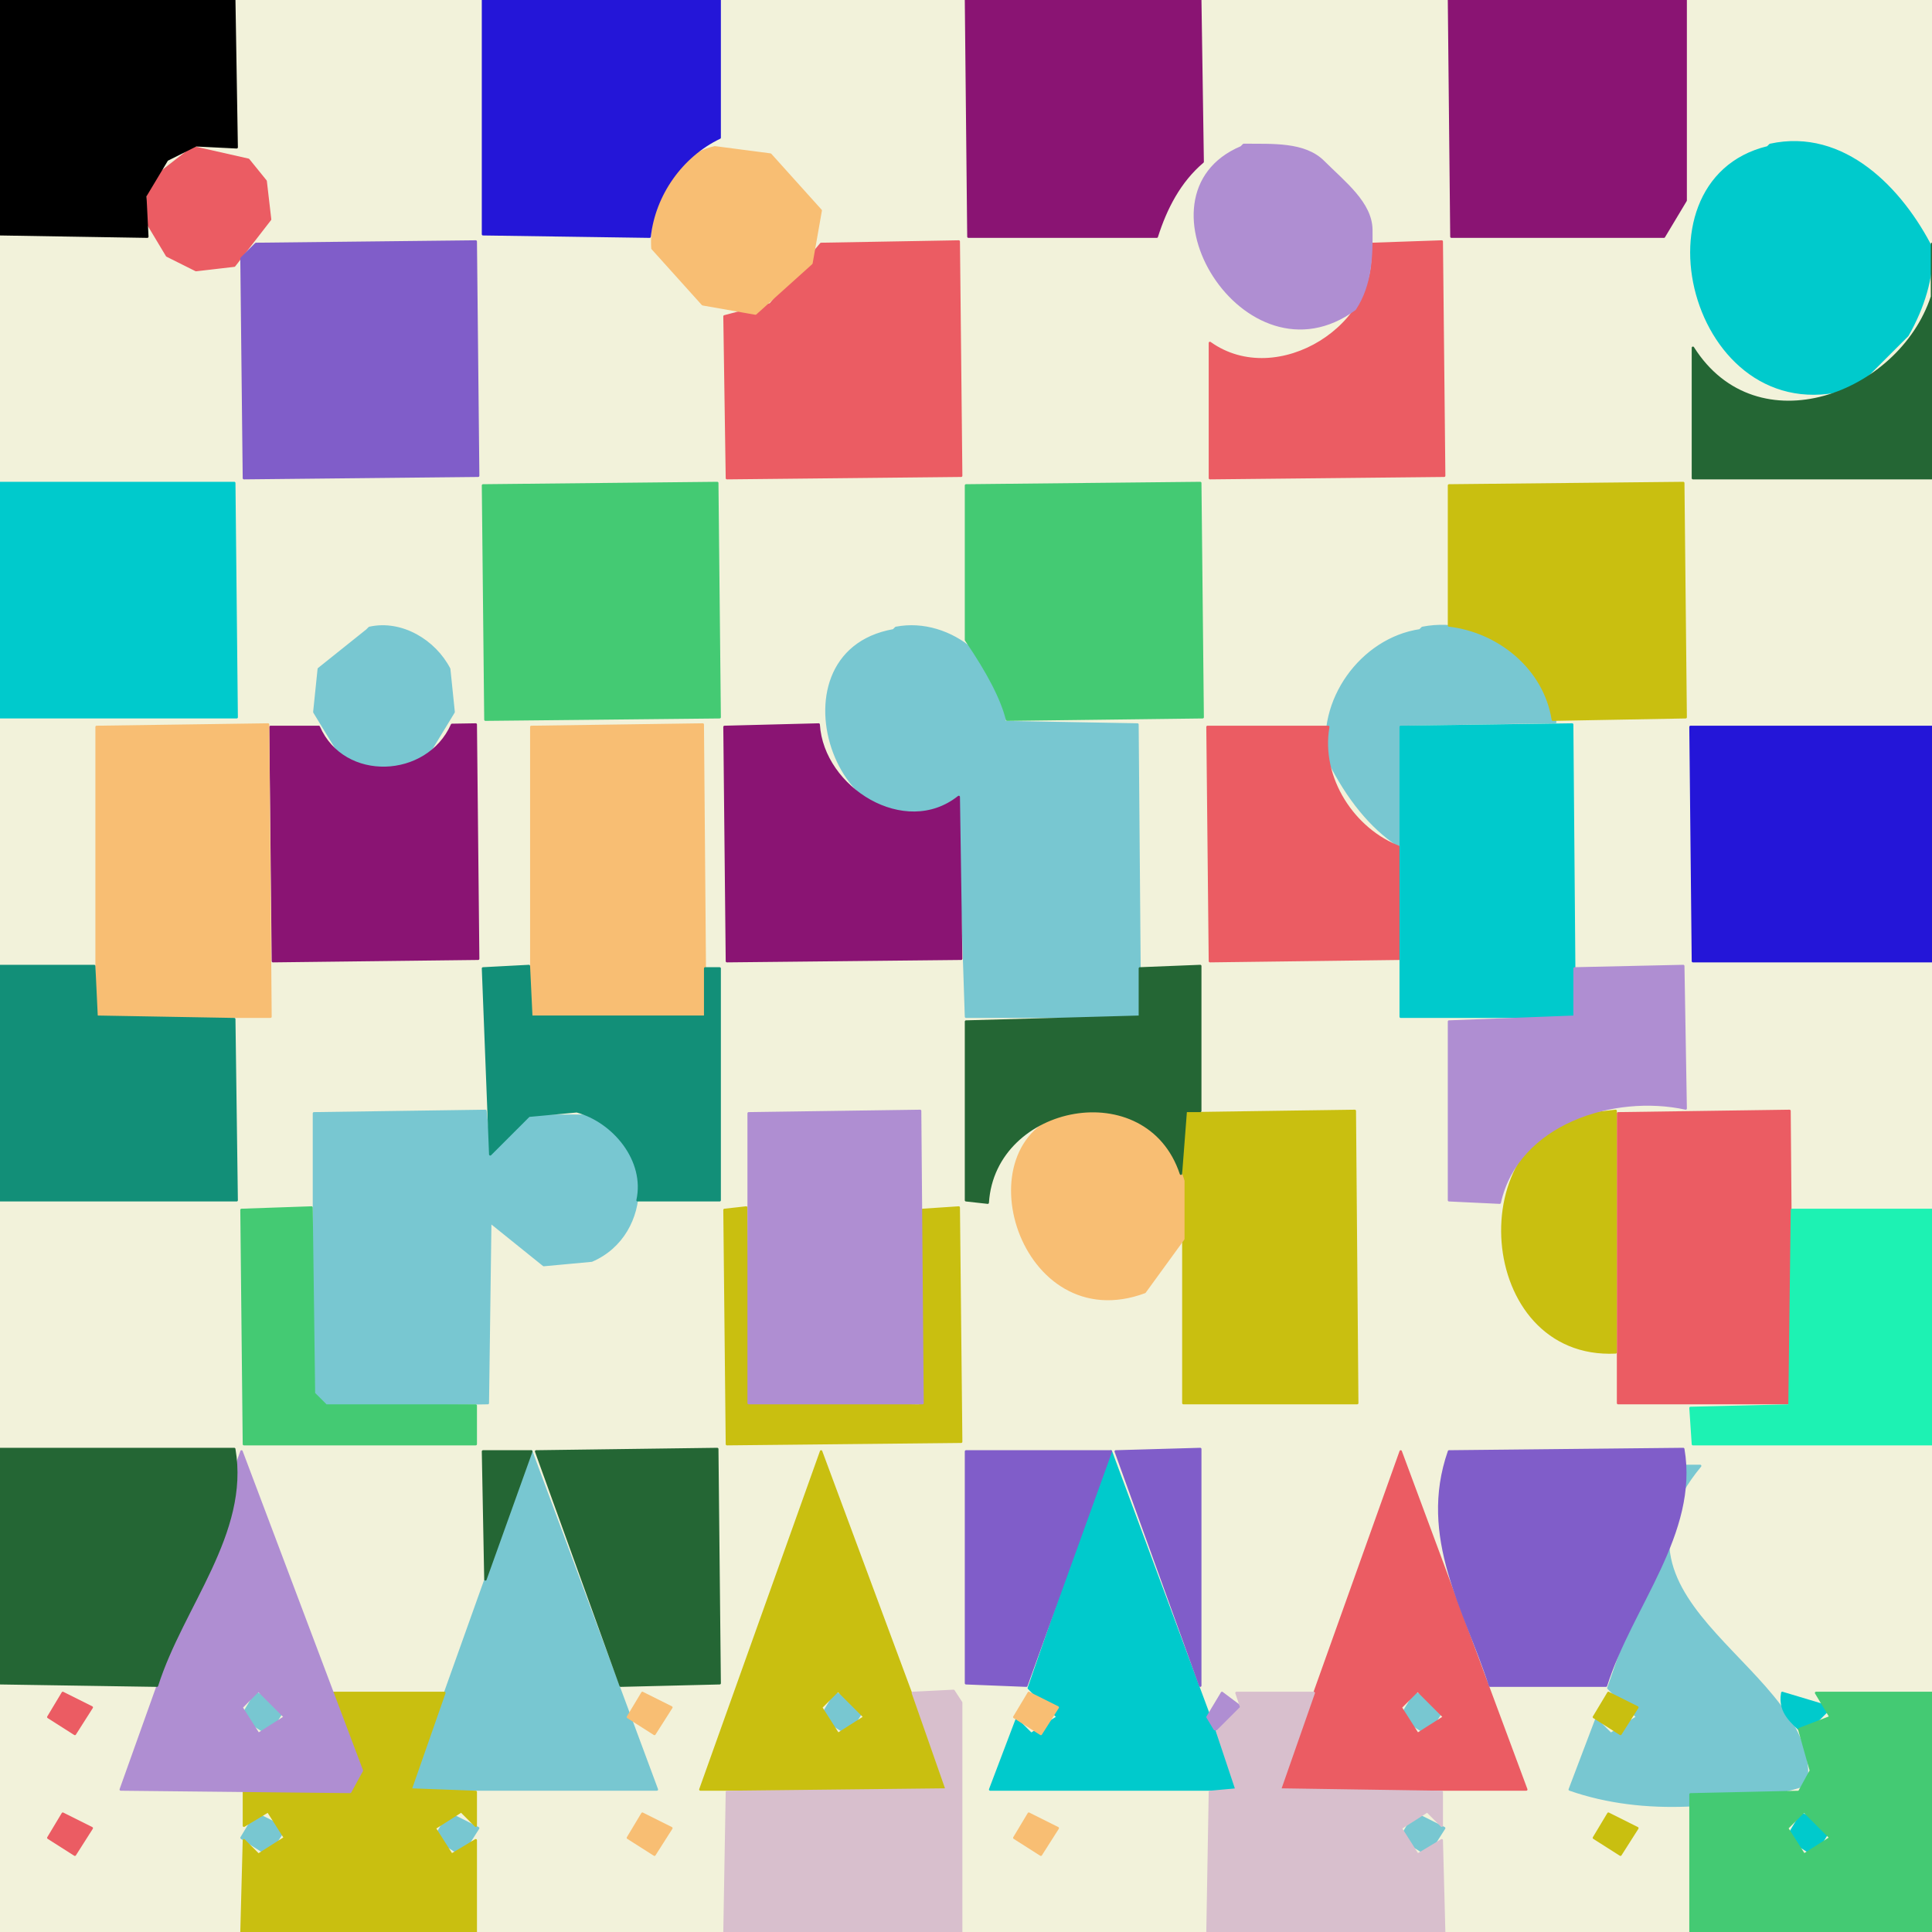
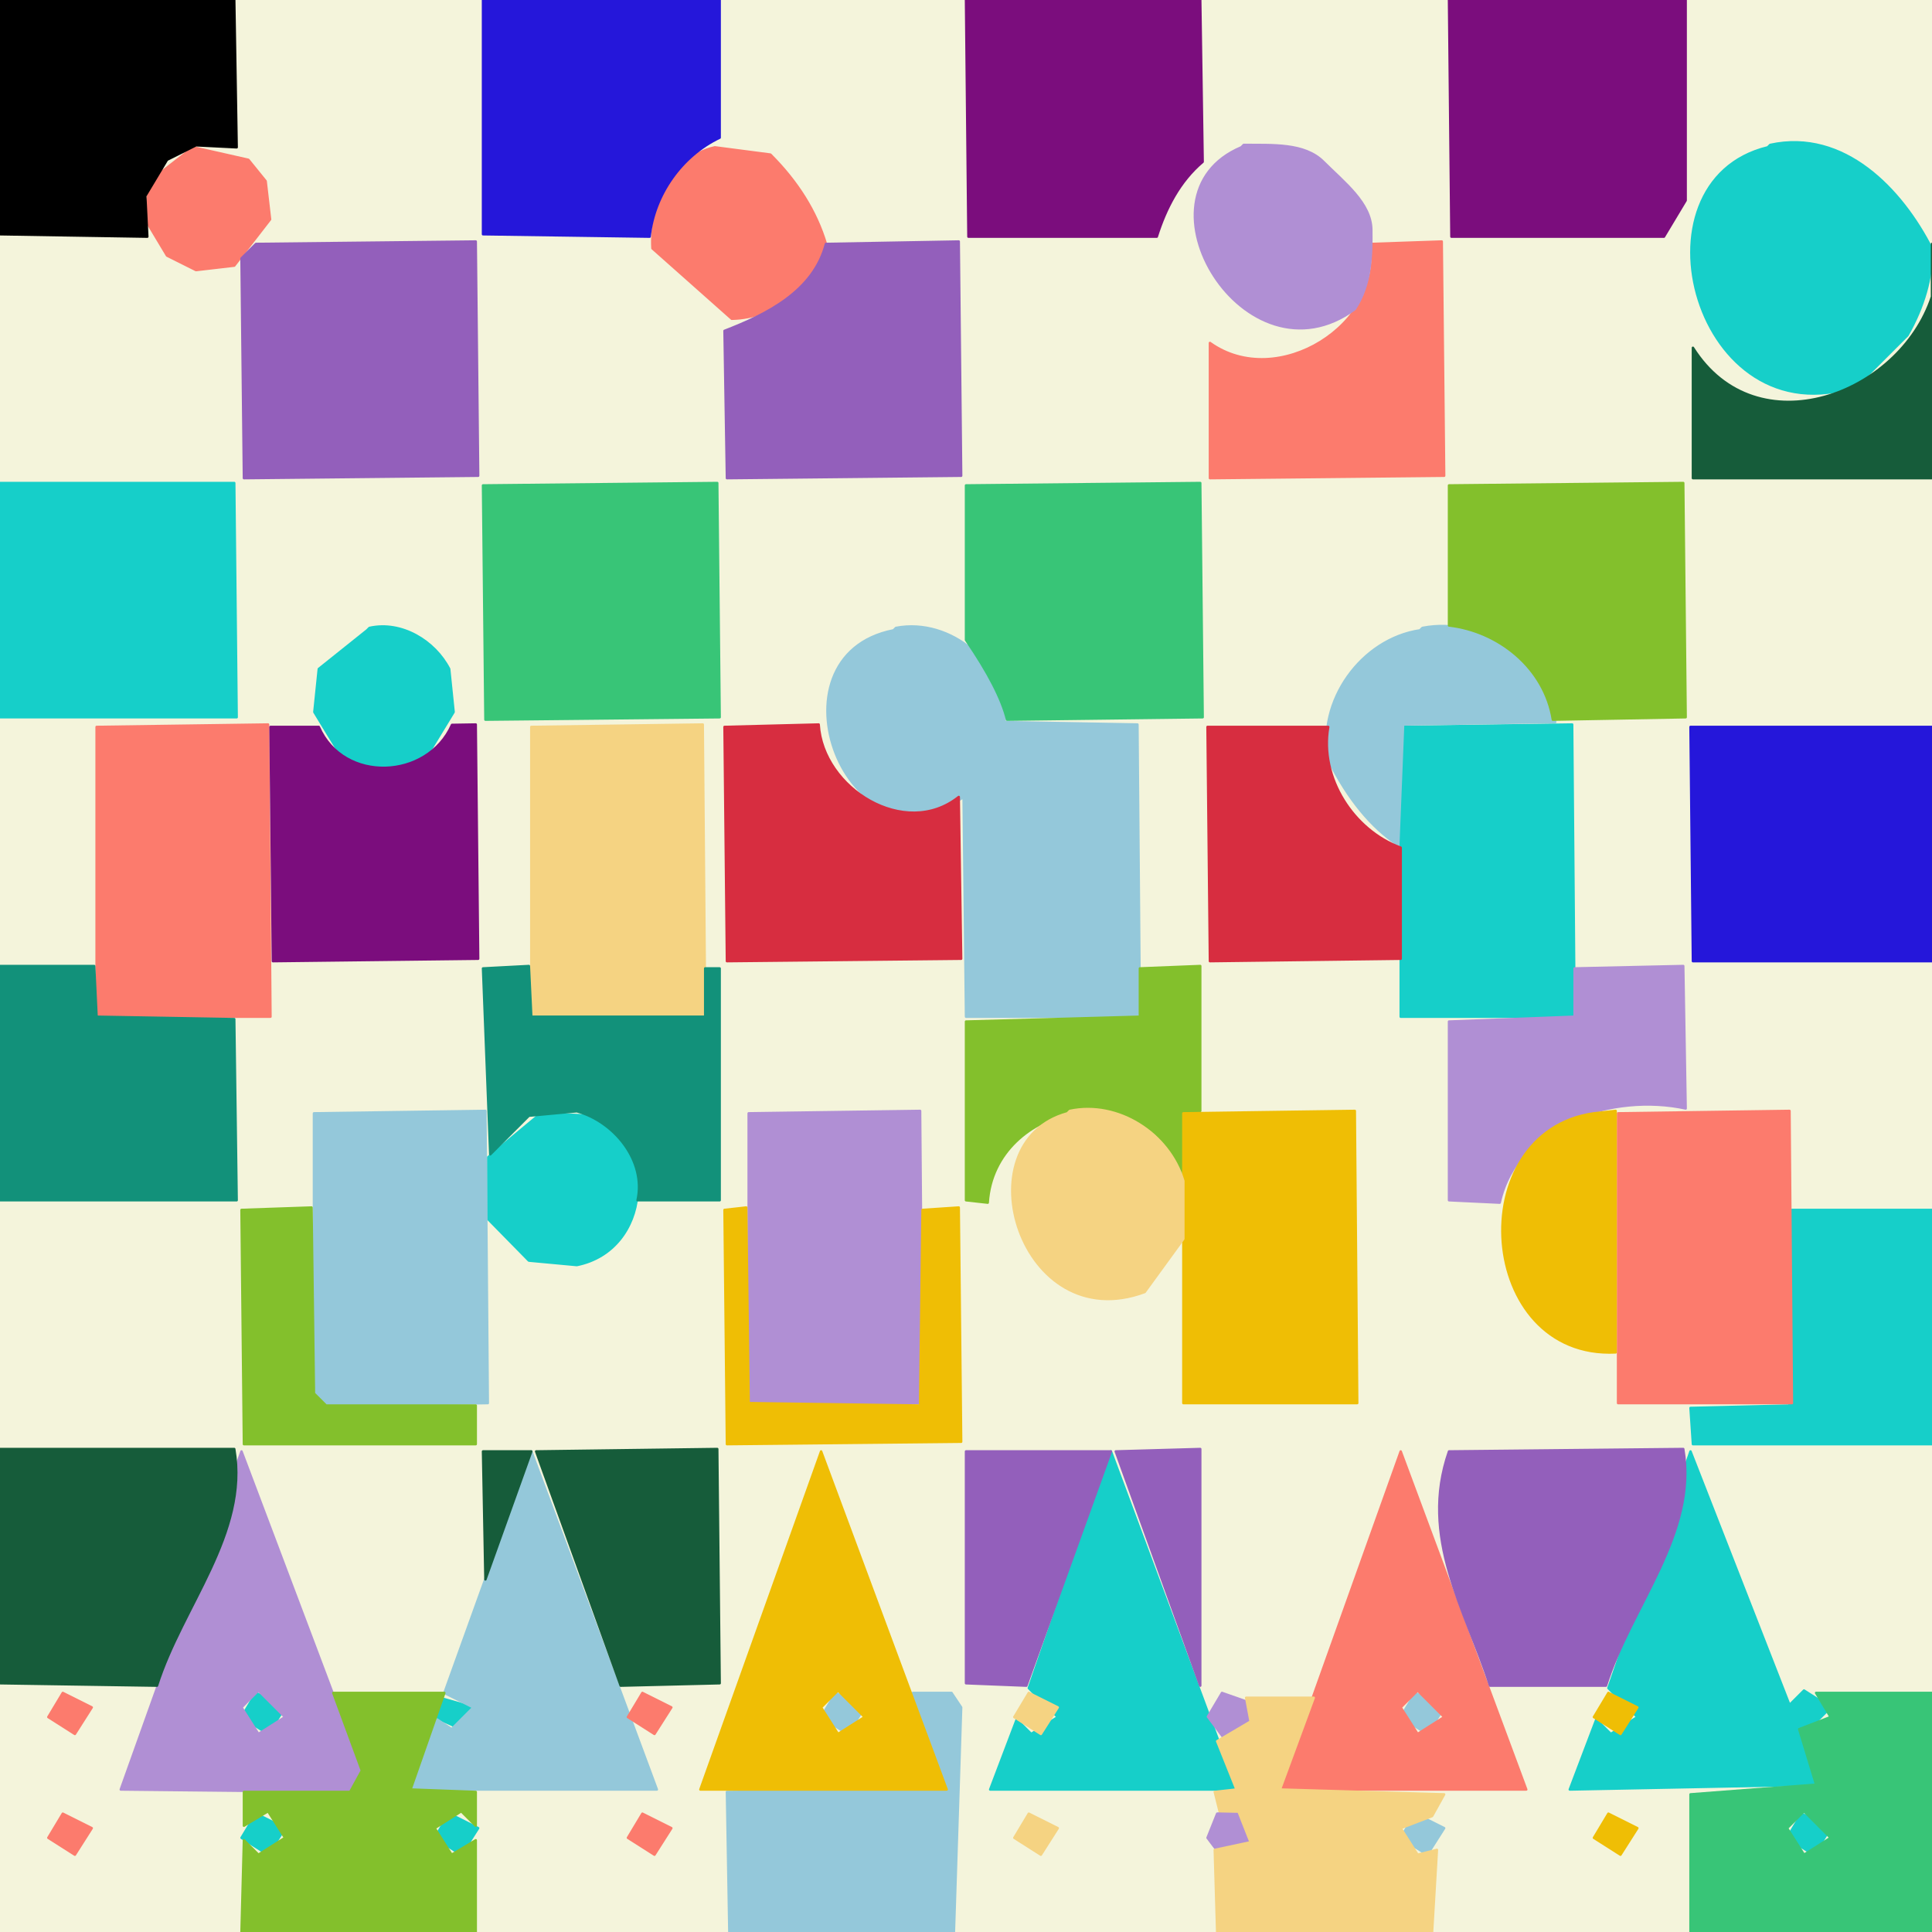
<svg xmlns="http://www.w3.org/2000/svg" width="400" height="400" viewBox="0 0 400 400">
-   <rect width="400" height="400" fill="#f2f2da" />
-   <path fill="#78c7d1" stroke="#78c7d1" stroke-width="0.5" stroke-linejoin="round" d="M76,130.5L66,138.5L65.08,147.42L70,155.5C75.13,160.45 83.87,160.45 89,155.5L93.92,147.42L93,138.5C90,132.69 83.13,128.52 76.5,130L76,130.5ZM185,130.5C157.93,135.3 174.77,181.48 198.5,165L200,210.5L236,210.5L235.5,150L208,149.5C208.68,137.62 196.78,127.82 185.5,130L185,130.5ZM294,130.5C281.86,132.3 272.57,145.17 275.08,157.42C279.08,165.42 283.89,171.28 289.5,175L290.5,150L322,149.5C319.2,137.4 307.42,127.49 294.5,130L294,130.5ZM65,230.5L65,288.5L67.5,291L101,290.5L101.5,253L112.58,261.92L122.5,261C135.2,255.55 135.2,236.45 122.5,231L109.5,231L101.5,239L100.5,230L65,230.5ZM110,300.5L85,370.5L136,370.5L110,300.5ZM349,303.5L333,349.5L339,355.5L333.5,359L330.5,356L325,370.5C340.51,375.92 358.39,374.18 374,369.5C377.08,345.5 327.95,332.5 352,303.5L349,303.5ZM53,350.5L50,355.5L55.5,359L59,353.5L53,350.5ZM173,350.5L170,355.5L175.5,359L179,353.5L173,350.5ZM293,350.5L290,355.5L295.5,359L299,353.5L293,350.5ZM53,375.5L50,380.5L55.5,384L59,378.5L53,375.5ZM93,375.5L90,380.5L95.5,384L99,378.5L93,375.5ZM293,375.5L290,380.5L295.5,384L299,378.5L293,375.5Z" />
-   <path fill="#eb5c63" stroke="#eb5c63" stroke-width="0.5" stroke-linejoin="round" d="M40,30.5L31,37.5L30.08,45.42L34.58,52.92L40.58,55.92L48.5,55L55.92,45.42L55,37.5L51.42,33.08L40,30.5ZM170,50.5L159.5,63L150,65.5L150.5,99L199,98.5L198.5,50L170,50.5ZM284,50.5C286.39,67.26 264.48,80.99 250.5,71L250.5,99L299,98.5L298.5,50L284,50.5ZM250,150.5L250.5,199L290,198.5L290,175.5C280.25,171.94 273.16,161.05 275,150.5L250,150.5ZM335,230.5L335,290.5L371,290.5L370.5,230L335,230.5ZM290,300.5L265,370.5L316,370.5L290,300.5ZM13,350.5L10,355.5L15.5,359L19,353.5L13,350.5ZM293.5,350L299,355.5L293.5,359L290,353.5L293.5,350ZM13,375.5L10,380.5L15.5,384L19,378.5L13,375.5Z" />
-   <path fill="#c9bf10" stroke="#c9bf10" stroke-width="0.5" stroke-linejoin="round" d="M300,100.5L300,129.5C310.3,130.68 319.81,138.32 321.5,149L349,148.5L348.5,100L300,100.5ZM245,230.5L245,290.5L281,290.5L280.5,230L245,230.5ZM330,230.5C302.5,234.39 305.71,281.39 334.5,280L334.5,230L330,230.5ZM150,250.5L150.5,299L199,298.5L198.5,250L191,250.5L190.5,291L155,290.5L154.5,250L150,250.5ZM170,300.5L145,370.5L196,370.5L170,300.5ZM69,350.5L74.92,366.58L72.5,371L50.5,371L50.5,378L55.5,375L59,380.5L53.5,384L50.5,381L50,400L98.5,400L98.5,381L93.5,384L90,378.5L95.5,375L98.5,378L98.5,371L85,370.5L92,350.5L69,350.5ZM173.5,350L179,355.5L173.5,359L170,353.5L173.5,350ZM333,350.5L330,355.5L335.5,359L339,353.5L333,350.5ZM333,375.5L330,380.5L335.5,384L339,378.5L333,375.5Z" />
-   <path fill="#00cacc" stroke="#00cacc" stroke-width="0.5" stroke-linejoin="round" d="M366,30.5C336.75,37.59 351.06,91.25 384.42,79.92L394.92,69.42C398.31,63.47 400,57.53 400,51.58C393.75,39.18 381.76,26.67 366.5,30L366,30.5ZM0,100.5L0,148.5L49,148.5L48.5,100L0,100ZM290,150.5L290,210.5L326,210.5L325.5,150L290,150.5ZM230,300.5L213,349.5L219,355.5L213.5,359L210.5,356L205,370.5L256,370.5L230,300.5ZM369,350.5C368.25,354.72 371.25,356.63 373.5,359L379,353.5L369,350.5ZM373,375.5L370,380.5L375.5,384L379,378.5L373,375.5Z" />
-   <path fill="#8a1473" stroke="#8a1473" stroke-width="0.5" stroke-linejoin="round" d="M200,0L200.5,49L239.5,49C241.34,43.17 244.23,37.53 249,33.5L248.5,0L200.5,0ZM300,0L300.5,49L344.5,49L349,41.5L349,0L300.5,0ZM56,150.5L56.5,199L99,198.5L98.5,150L93.58,150.08C88.52,161.48 71.12,162.25 66,150.5L56,150.5ZM150,150.5L150.5,199L199,198.5L198.5,165C187.35,173.88 170.3,163.23 169.5,150L150,150.5Z" />
-   <path fill="#44ca73" stroke="#44ca73" stroke-width="0.5" stroke-linejoin="round" d="M100,100.5L100.5,149L149,148.5L148.5,100L100,100.5ZM200,100.5L200,132.5C204.61,139.22 207.44,144.72 208.5,149L249,148.5L248.5,100L200,100.5ZM50,250.5L50.5,299L98.5,299L98.5,291L67.5,291L65,288.5L64.5,250L50,250.5ZM376,350.5L379,355.5L372.5,358L374.92,366.58L372.5,371L350,371.5L350,400L400,400L400,350.5L376,350.5ZM373.5,375L379,380.5L373.5,384L370,378.5L373.5,375Z" />
-   <path fill="#af8ed2" stroke="#af8ed2" stroke-width="0.5" stroke-linejoin="round" d="M257,30.5C233.4,40.44 257.89,80.6 280.5,64C283.88,58.89 283.97,52.86 283.92,47.58C283.86,42.04 278.33,37.83 274,33.5C270.08,29.58 263.44,30.06 257.5,30L257,30.5ZM326,200.5L326,210.5L300,211.5L300,248.5L310.5,249C314.19,232.51 334.14,226.26 349,229.5L348.5,200L326,200.5ZM155,230.5L155,290.5L191,290.5L190.5,230L155,230.5ZM50,300.5L25,370.5L72.5,371L74.92,366.58L50,300.5ZM53.5,350L59,355.5L53.5,359L50,353.5L53.5,350ZM253,350.5L250,355.5L251.5,358L254.5,358L257,353.5L253,350.5Z" />
-   <path fill="#f8be73" stroke="#f8be73" stroke-width="0.5" stroke-linejoin="round" d="M148,30.5C138.93,32.5 134.56,43.01 135.08,51.42L145.5,63L156.42,64.92L168,54.5L169.92,43.58L159.5,32L148,30.5ZM20,150.5L20,210.5L56,210.5L55.5,150L20,150.5ZM110,150.5L110,210.5L146,210.5L145.5,150L110,150.5ZM221,230.5C198.95,236.56 211.29,277.05 237,267.5L245,256.5L245,244.5C242.07,234.65 231.47,227.88 221.5,230L221,230.5ZM133,350.5L130,355.5L135.5,359L139,353.5L133,350.5ZM213,350.5L210,355.5L215.5,359L219,353.5L213,350.5ZM133,375.5L130,380.5L135.5,384L139,378.5L133,375.5ZM213,375.5L210,380.5L215.5,384L219,378.5L213,375.5Z" />
-   <path fill="#246634" stroke="#246634" stroke-width="0.5" stroke-linejoin="round" d="M400,50.5L400,61.42C393.3,81.77 363.7,92.92 350.5,72L350.5,99L400,99L400,50.5ZM236,200.5L236,210.5L200,211.5L200,248.5L204.5,249C205.82,228.26 237.55,222.08 244.5,243L245.5,230L248.5,230L248.5,200L236,200.5ZM0,300.5L0,348.5L32.5,349C37.72,332.53 51.5,317.43 48.5,300L0,300ZM100,300.5L100.5,327L110,300.5L100,300.5ZM111,300.5L128.5,349L149,348.5L148.5,300L111,300.5Z" />
-   <path fill="#805dc9" stroke="#805dc9" stroke-width="0.5" stroke-linejoin="round" d="M53,50.5L50,53.5L50.5,99L99,98.5L98.5,50L53,50.5ZM200,300.5L200,348.5L212.5,349L230,300.5L200,300.5ZM231,300.5L248.5,349L248.5,300L231,300.5ZM300,300.5C293.8,318.33 303.36,333.16 308.5,349L332.5,349C337.72,332.53 351.5,317.43 348.5,300L300,300.5Z" />
-   <path fill="#2416d8" stroke="#2416d8" stroke-width="0.5" stroke-linejoin="round" d="M100,0L100,48.5L134.5,49C135.45,40.29 141.1,32.28 149,28.5L149,0L100.5,0ZM350,150.5L350.5,199L400,199L400,150.5L350,150.5Z" />
-   <path fill="#128f78" stroke="#128f78" stroke-width="0.5" stroke-linejoin="round" d="M0,200.5L0,248.5L49,248.5L48.5,211L20,210.5L19.5,200L0,200ZM100,200.5L101.5,239L109.5,231L119.42,230.08C127.13,232.17 133.82,240.31 132,248.5L149,248.5L149,200.5L146,200.5L146,210.5L110,210.5L109.5,200L100,200.5Z" />
-   <path fill="#d8bfcd" stroke="#d8bfcd" stroke-width="0.5" stroke-linejoin="round" d="M189,350.5L196,370.5L150.5,371L150,400L199,400L199,352.5L197.42,350.08L189,350.5ZM256,350.5L257,353.5L252,358.5L256,370.5L250.5,371L250,400L299,400L298.5,381L293.5,384L290,378.5L295.5,375L298.5,378L298.5,371L265,370.5L272,350.5L256,350.5Z" />
+   <rect width="400" height="400" fill="#f4f4db" />
+   <path fill="#16cfc9" stroke="#16cfc9" stroke-width="0.5" stroke-linejoin="round" d="M366,30.5C336.75,37.59 351.06,91.25 384.42,79.92L394.92,69.42C398.31,63.47 400,57.53 400,51.58C393.75,39.18 381.76,26.67 366.5,30L366,30.5ZM0,100.5L0,148.5L49,148.5L48.5,100L0,100ZM76,130.5L66,138.5L65.08,147.42L70,155.5C75.13,160.45 83.87,160.45 89,155.5L93.92,147.42L93,138.5C90,132.69 83.13,128.52 76.5,130L76,130.5ZM290,150.5L290,210.5L326,210.5L325.5,150L290,150.5ZM112,230.5L101.08,239.58L101.08,252.42L109.5,261L119.42,261.92C134.78,258.85 136.4,236.85 122.5,231L112,230.5ZM371,250.5L370.5,291L350,291.5L350.5,299L400,299L400,250.5L371,250.5ZM230,300.5L213,349.5L219,355.5L213.5,359L210.5,356L205,370.5L256,370.5L230,300.5ZM350,300.5L333,349.5L339,355.5L333.5,359L330.5,356L325,370.5L376,369.5L373.5,359L379,353.5L373.5,350L370.5,353L350,300.5ZM53,350.5L50,355.5L55.5,359L59,353.5L53,350.5ZM91,351.5L90,355.5L95.5,358L98,353.5L91,351.5ZM53,375.5L50,380.5L55.5,384L59,378.5L53,375.5ZM93,375.5L90,380.5L95.5,384L99,378.5L93,375.5ZM373,375.5L370,380.5L375.5,384L379,378.5L373,375.5Z" />
+   <path fill="#94c8da" stroke="#94c8da" stroke-width="0.5" stroke-linejoin="round" d="M185,130.5C157.93,135.83 175.39,181.84 199.5,165L200,210.5L236,210.5L235.5,150L208,149.5C208.68,137.62 196.78,127.82 185.5,130L185,130.5ZM294,130.5C281.86,132.3 272.57,145.17 275.08,157.42C279.08,165.42 283.89,171.28 289.5,175L290.5,150L322,149.5C319.2,137.4 307.42,127.49 294.5,130L294,130.5ZM65,230.5L65,288.5L67.5,291L101,290.5L100.5,230L65,230.5ZM110,300.5L92,350.5L98,353.5L93.5,358L90.5,356L85,370.5L136,370.5L110,300.5ZM173,350.5L170,355.5L175.5,359L179,353.5L173,350.5ZM189,350.5L196,370.5L150.5,371L151,400L197.5,400L199,353.5L197,350.5L189,350.5ZM293,350.5L290,355.5L295.5,359L299,353.5L293,350.5ZM293,375.5L290,380.5L295.5,384L299,378.5L293,375.5Z" />
+   <path fill="#fc7b6d" stroke="#fc7b6d" stroke-width="0.5" stroke-linejoin="round" d="M40,30.5L31,37.5L30.08,45.42L34.58,52.92L40.58,55.92L48.5,55L55.92,45.42L55,37.5L51.42,33.08L40,30.5ZM148,30.5C138.93,32.5 134.56,43.01 135.08,51.42L151.5,66C160.91,65.82 168.26,59 171,50.5C169,43.83 165.17,37.67 159.5,32L148,30.5ZM284,50.5C286.39,67.26 264.48,80.99 250.5,71L250.5,99L299,98.5L298.5,50L284,50.5ZM20,150.5L20,210.5L56,210.5L55.5,150L20,150.5ZM335,230.5L335,290.5L371,290.5L370.5,230L335,230.5ZM290,300.5L265,370.5L316,370.5L290,300.5ZM13,350.5L10,355.5L15.5,359L19,353.5L13,350.5ZM133,350.5L130,355.5L135.5,359L139,353.5L133,350.5ZM293.5,350L299,355.5L293.5,359L290,353.5L293.5,350ZM13,375.5L10,380.5L15.5,384L19,378.5L13,375.5ZM133,375.5L130,380.5L135.5,384L139,378.5L133,375.5Z" />
+   <path fill="#935fbb" stroke="#935fbb" stroke-width="0.5" stroke-linejoin="round" d="M53,50.5L50,53.5L50.5,99L99,98.5L98.5,50L53,50.5ZM171,50.5C168.44,60.31 158.75,65.11 150,68.5L150.5,99L199,98.5L198.5,50L171,50.5ZM200,300.5L200,348.5L212.5,349L230,300.5L200,300.5ZM231,300.5L248.5,349L248.5,300L231,300.5ZM300,300.5C293.8,318.33 303.36,333.16 308.5,349L332.5,349C337.72,332.53 351.5,317.43 348.5,300L300,300.5Z" />
+   <path fill="#b08fd4" stroke="#b08fd4" stroke-width="0.5" stroke-linejoin="round" d="M257,30.5C233.4,40.44 257.89,80.6 280.5,64C283.88,58.89 283.97,52.86 283.92,47.58C283.86,42.04 278.33,37.83 274,33.5C270.08,29.58 263.44,30.06 257.5,30L257,30.5ZM326,200.5L326,210.5L300,211.5L300,248.5L310.5,249C314.19,232.51 334.14,226.26 349,229.5L348.5,200L326,200.5ZM155,230.5L155,290.5L191,290.5L190.5,230L155,230.5ZM50,300.5L25,370.5L72.5,371L74.92,366.58L50,300.5ZM53.5,350L59,355.5L53.5,359L50,353.5L53.5,350ZM253,350.5L250.08,355.42L253.5,360L258.92,356.42L258.92,352.58L253,350.5ZM252,375.5L250,380.5L252.58,383.92L258.92,381.42L256.42,375.08L252,375.5Z" />
+   <path fill="#7b0d7d" stroke="#7b0d7d" stroke-width="0.5" stroke-linejoin="round" d="M200,0L200.5,49L239.5,49C241.34,43.17 244.23,37.53 249,33.5L248.5,0L200.5,0ZM300,0L300.5,49L344.5,49L349,41.5L349,0L300.5,0ZM56,150.5L56.5,199L99,198.5L98.5,150L93.58,150.08C88.52,161.48 71.12,162.25 66,150.5L56,150.5Z" />
+   <path fill="#38c577" stroke="#38c577" stroke-width="0.5" stroke-linejoin="round" d="M100,100.5L100.5,149L149,148.5L148.5,100L100,100.5ZM200,100.5L200,132.5C204.61,139.22 207.44,144.72 208.5,149L249,148.5L248.5,100L200,100.5ZM376,350.5L379,355.5L372.5,358L376,369.5L350,371.5L350,400L400,400L400,350.5L376,350.5ZM373.5,375L379,380.5L373.5,384L370,378.5L373.5,375Z" />
+   <path fill="#83c02c" stroke="#83c02c" stroke-width="0.5" stroke-linejoin="round" d="M300,100.5L300,129.5C310.3,130.68 319.81,138.32 321.5,149L349,148.5L348.5,100L300,100.5ZM236,200.5L236,210.5L200,211.5L200,248.5L204.5,249C205.82,228.26 237.55,222.08 244.5,243L245.5,230L248.5,230L248.5,200L236,200.5ZM50,250.5L50.5,299L98.5,299L98.5,291L67.5,291L65,288.5L64.5,250L50,250.5ZM69,350.5L74.92,366.58L72.5,371L50.5,371L50.5,378L55.5,375L59,380.5L53.5,384L50.5,381L50,400L98.5,400L98.5,381L93.5,384L90,378.5L95.5,375L98.5,378L98.5,371L85,370.5L92,350.5L69,350.5Z" />
+   <path fill="#efbe05" stroke="#efbe05" stroke-width="0.5" stroke-linejoin="round" d="M245,230.5L245,290.5L281,290.5L280.5,230L245,230.5ZM330,230.5C302.5,234.39 305.71,281.39 334.5,280L334.5,230L330,230.5ZM150,250.5L150.5,299L199,298.5L198.5,250L191,250.5L190.5,291L155,290.5L154.5,250L150,250.5ZM170,300.5L145,370.5L196,370.5L170,300.5ZM173.5,350L179,355.5L173.5,359L170,353.5L173.5,350ZM333,350.5L330,355.5L335.5,359L339,353.5L333,350.5ZM333,375.5L330,380.5L335.5,384L339,378.5L333,375.5Z" />
+   <path fill="#f5d382" stroke="#f5d382" stroke-width="0.5" stroke-linejoin="round" d="M110,150.5L110,210.5L146,210.5L145.5,150L110,150.5ZM221,230.5C198.95,236.56 211.29,277.05 237,267.5L245,256.5L245,244.5C242.07,234.65 231.47,227.88 221.5,230L221,230.5ZM213,350.5L210,355.5L215.5,359L219,353.5L213,350.5ZM258,351.5L258.92,356.42L252,360.5L256,370.5L251.5,371L252.5,375L256.42,375.08L258.92,381.42L251.5,383L252,400L296.5,400L297.5,383L293.5,384L290,378.5L296.5,376L299,371.5L265,370.5L272,351.5L258,351.5ZM213,375.5L210,380.5L215.5,384L219,378.5L213,375.5Z" />
+   <path fill="#165c3a" stroke="#165c3a" stroke-width="0.5" stroke-linejoin="round" d="M400,50.5L400,61.42C393.3,81.77 363.7,92.92 350.5,72L350.5,99L400,99L400,50.5ZM0,300.5L0,348.5L32.5,349C37.72,332.53 51.5,317.43 48.5,300L0,300ZM100,300.5L100.5,327L110,300.5L100,300.5ZM111,300.5L128.5,349L149,348.5L148.5,300L111,300.5Z" />
+   <path fill="#2517da" stroke="#2517da" stroke-width="0.5" stroke-linejoin="round" d="M100,0L100,48.5L134.5,49C135.45,40.29 141.1,32.28 149,28.5L149,0L100.5,0ZM350,150.5L350.5,199L400,199L400,150.5L350,150.5Z" />
+   <path fill="#d72d40" stroke="#d72d40" stroke-width="0.5" stroke-linejoin="round" d="M150,150.5L150.5,199L199,198.5L198.5,165C187.35,173.88 170.3,163.23 169.5,150L150,150.5ZM250,150.5L250.5,199L290,198.5L290,175.5C280.25,171.94 273.16,161.05 275,150.5L250,150.5Z" />
+   <path fill="#12917a" stroke="#12917a" stroke-width="0.5" stroke-linejoin="round" d="M0,200.5L0,248.5L49,248.5L48.5,211L20,210.5L19.5,200L0,200ZM100,200.5L101.5,239L109.5,231L119.42,230.08C127.13,232.17 133.82,240.31 132,248.5L149,248.5L149,200.5L146,200.5L146,210.5L110,210.5L109.5,200L100,200.5Z" />
  <path fill="#000000" stroke="#000000" stroke-width="0.5" stroke-linejoin="round" d="M0,0L0,48.5L30.5,49L30.08,40.58L34.58,33.08L40.58,30.08L49,30.5L48.5,0L0,0Z" />
-   <path fill="#1df2b3" stroke="#1df2b3" stroke-width="0.5" stroke-linejoin="round" d="M371,250.5L370.5,291L350,291.5L350.5,299L400,299L400,250.5L371,250.5Z" />
</svg>
